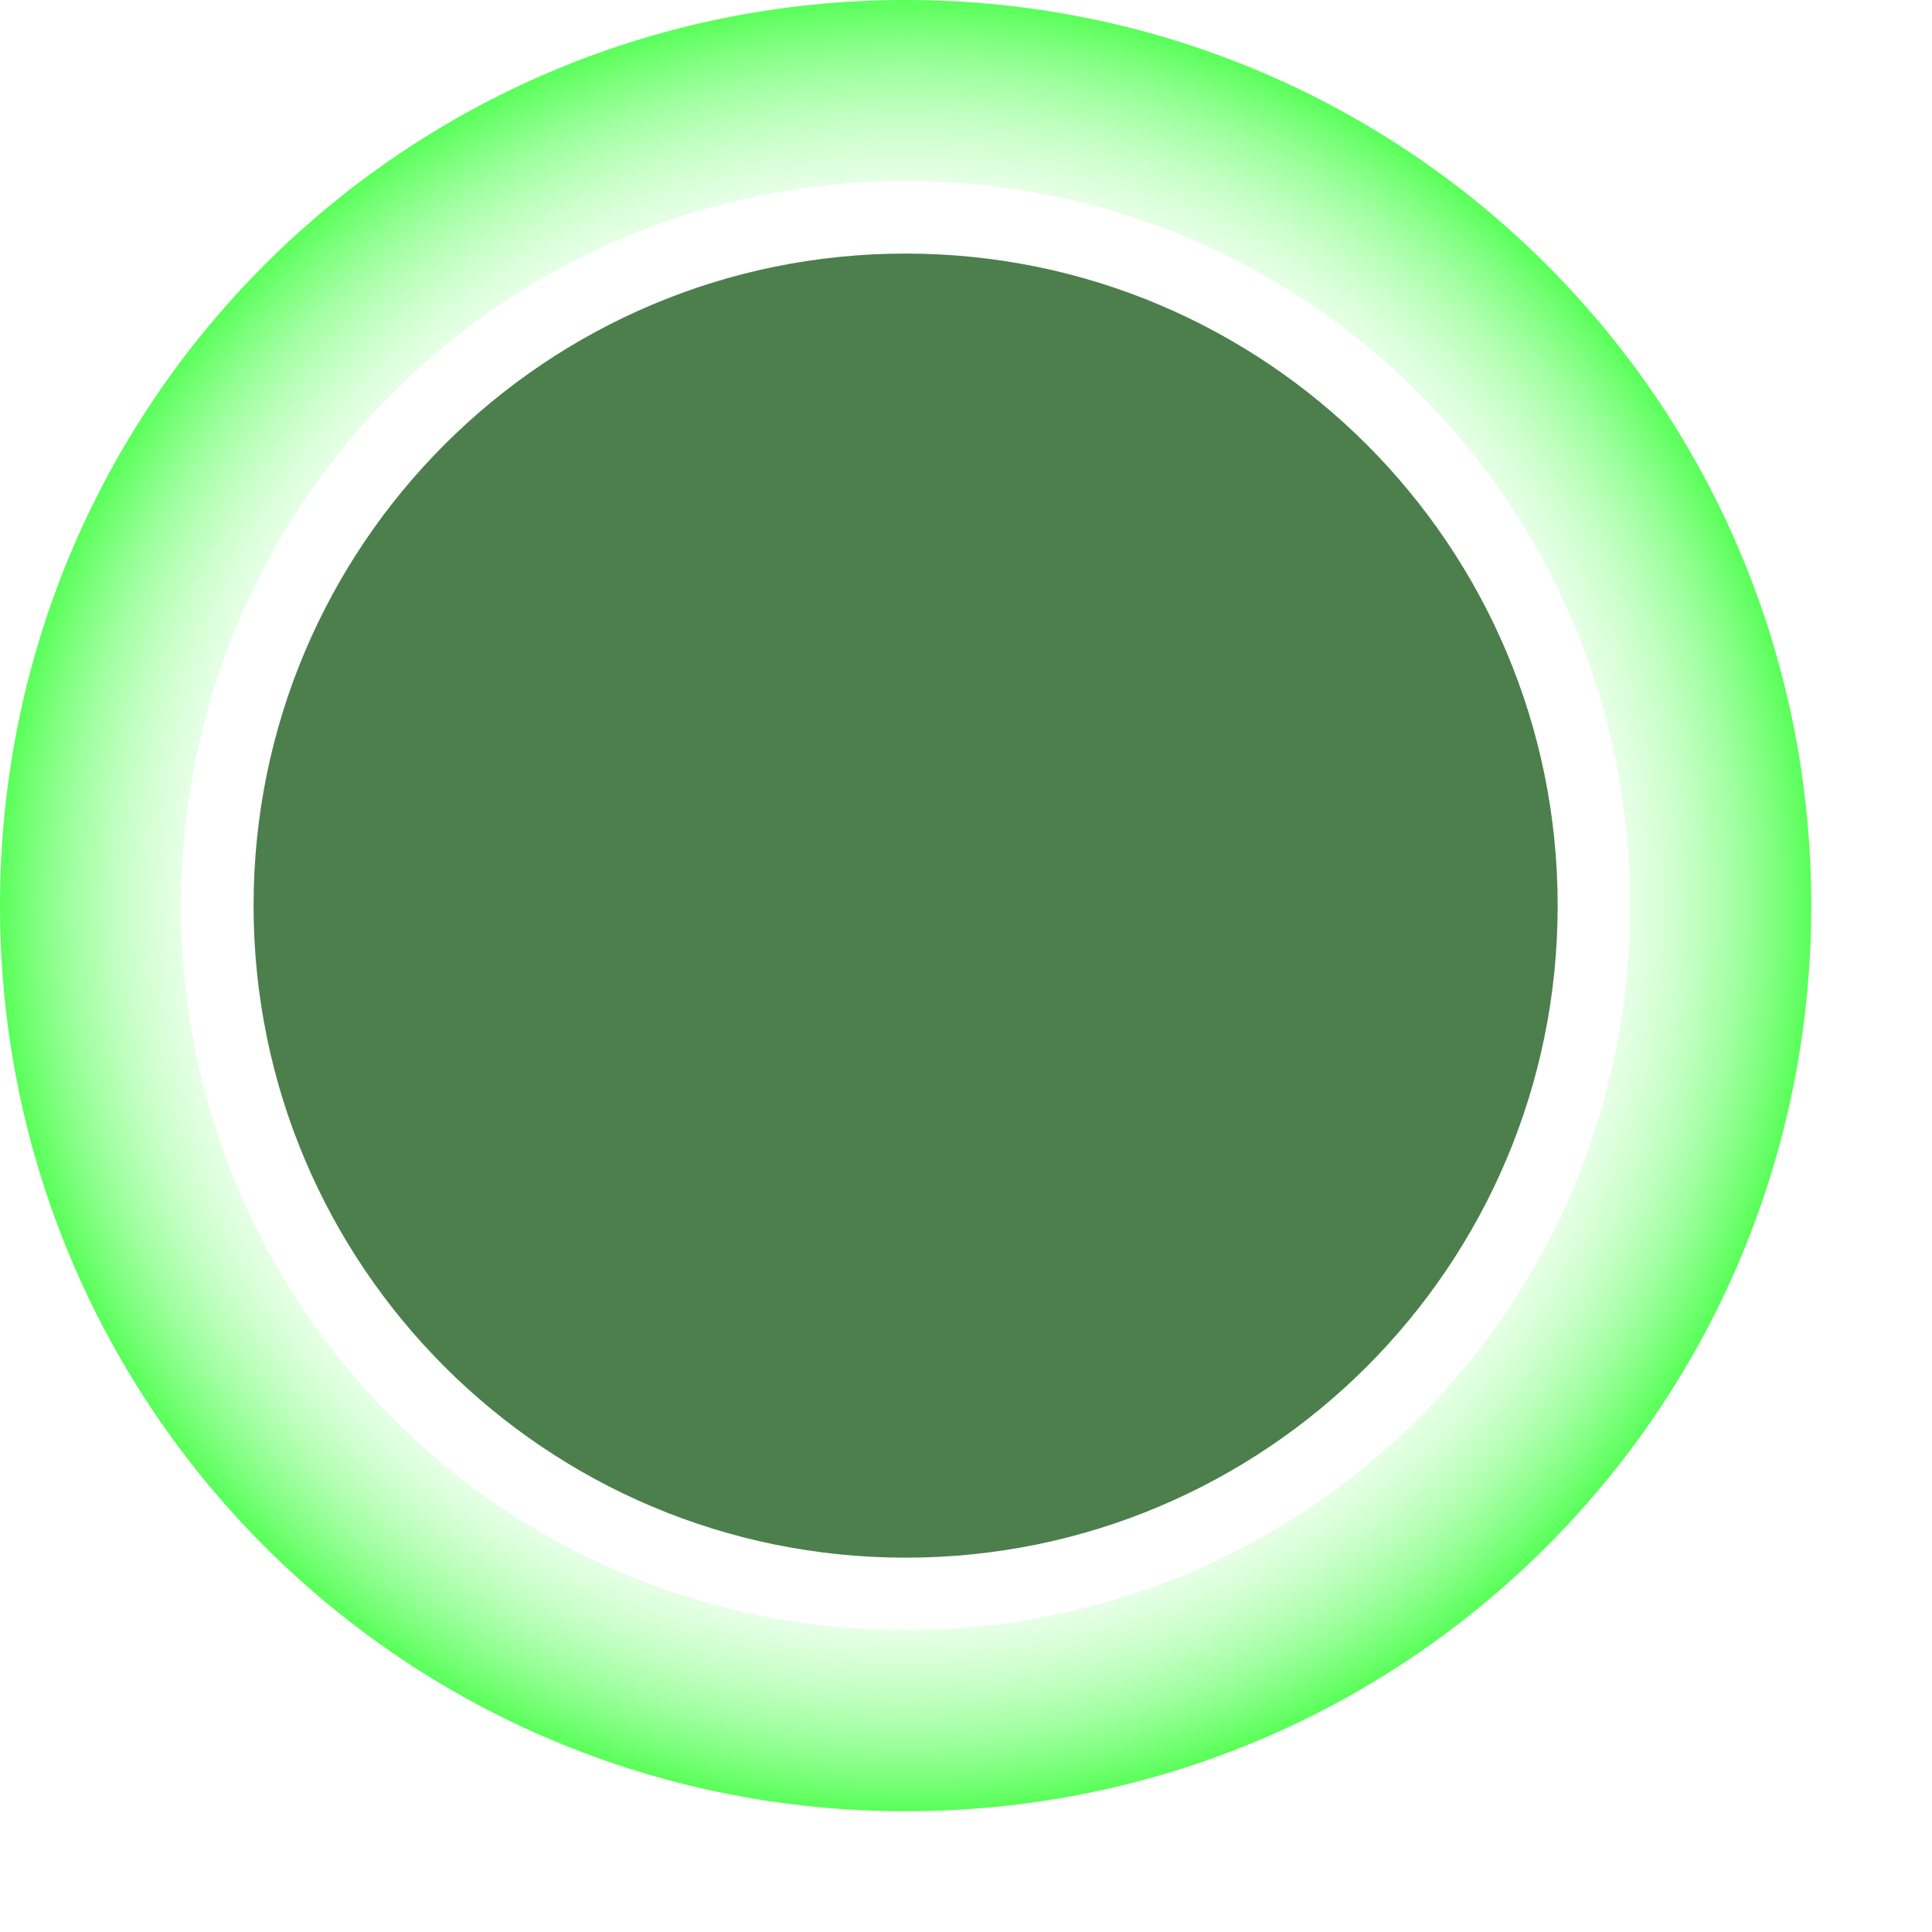
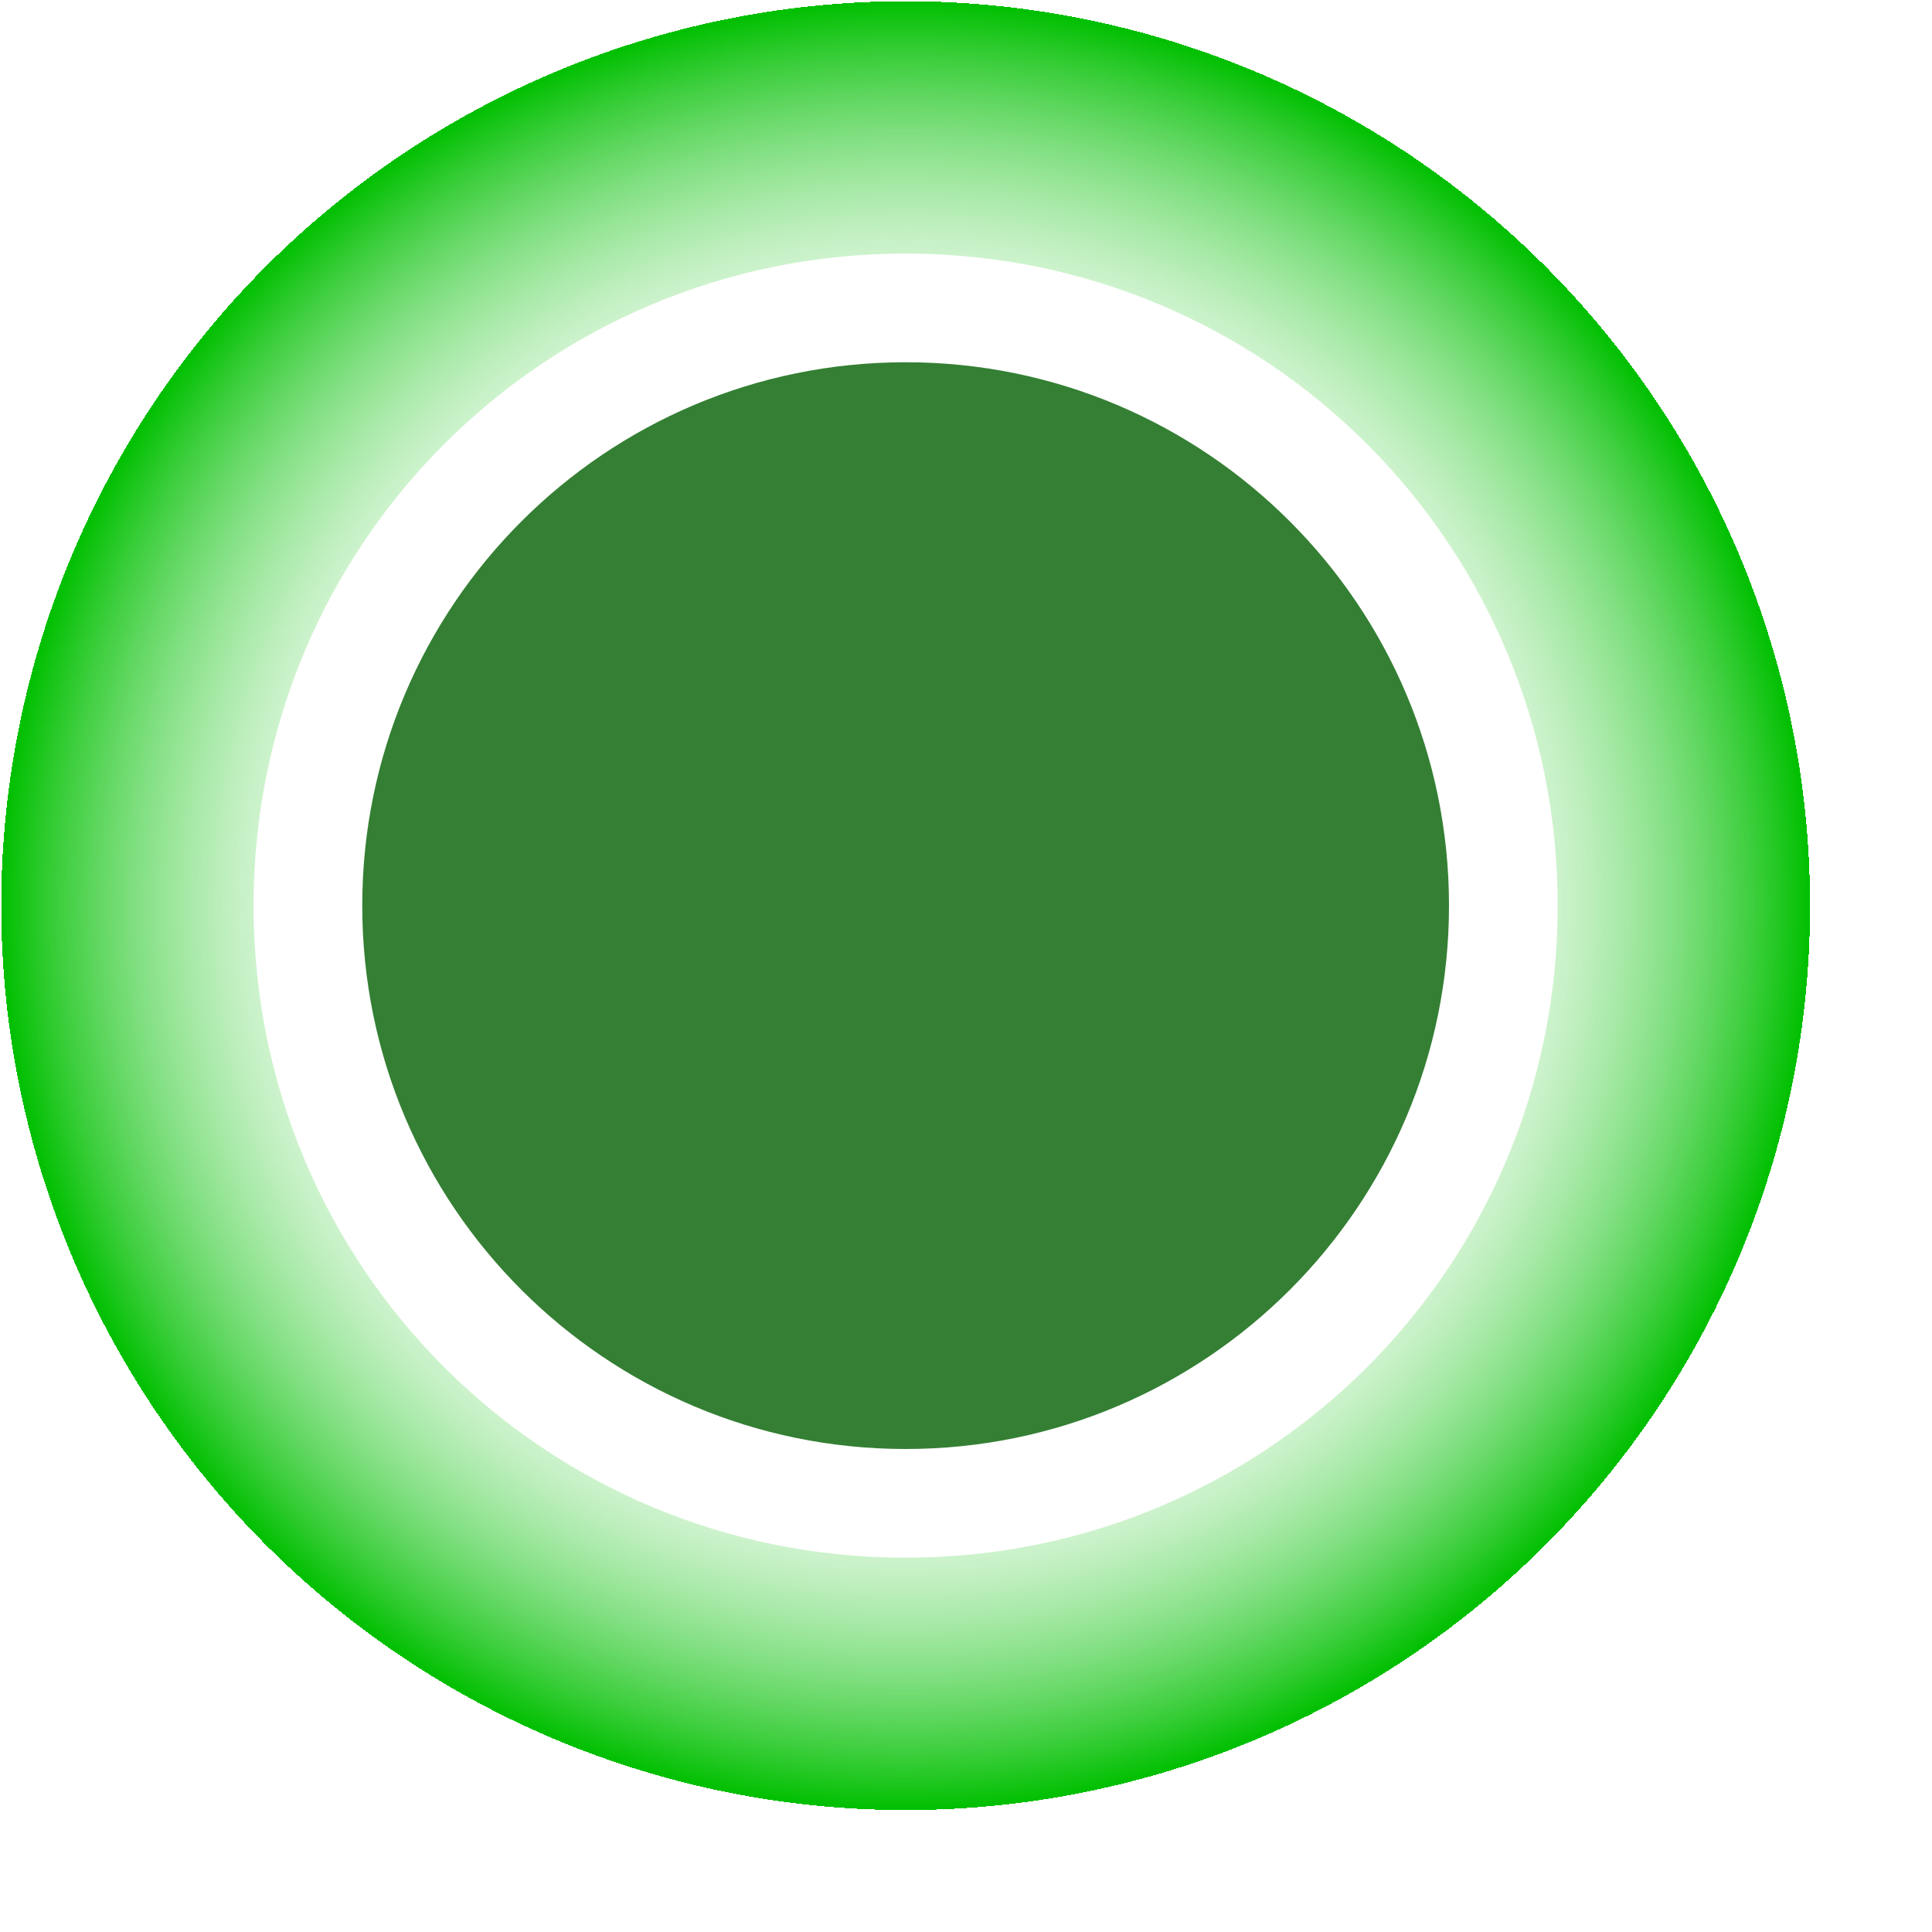
<svg xmlns="http://www.w3.org/2000/svg" xmlns:xlink="http://www.w3.org/1999/xlink" id="svg121" width="250pt" height="250pt">
  <defs id="defs123">
    <linearGradient id="linearGradient130">
      <stop style="stop-color:#ffffff;stop-opacity:0;" offset="0" id="stop131" />
-       <stop style="stop-color:#4cff4c;stop-opacity:1;" offset="1" id="stop132" />
+       <stop style="stop-color:#00bf00;stop-opacity:1;" offset="1" id="stop132" />
    </linearGradient>
    <linearGradient xlink:href="#linearGradient130" id="linearGradient133" x1="-1.01198e-08" y1="-1.01198e-08" x2="1" y2="-1.01198e-08" gradientUnits="objectBoundingBox" spreadMethod="repeat" />
-     <radialGradient xlink:href="#linearGradient130" id="radialGradient134" cx="0.5" cy="0.5" fx="0.5" fy="0.5" r="0.169" gradientUnits="objectBoundingBox" spreadMethod="repeat" />
+     <radialGradient xlink:href="#linearGradient130" id="radialGradient134" cx="0.5" cy="0.5" fx="0.5" fy="0.5" r="0.25" gradientUnits="objectBoundingBox" spreadMethod="repeat" />
  </defs>
-   <path style="font-size:12;fill:url(#radialGradient134);fill-rule:evenodd;stroke-width:1pt;" d="M 187.5 31.25 C 100.937 31.25 31.25 100.937 31.25 187.5 C 31.25 274.062 100.937 343.75 187.5 343.75 C 274.062 343.75 343.75 274.062 343.75 187.5 C 343.75 100.937 274.062 31.25 187.5 31.25 z M 187.5 62.5 C 118.25 62.5 62.5 118.25 62.5 187.5 C 62.5 256.75 118.25 312.5 187.5 312.5 C 256.75 312.5 312.5 256.75 312.5 187.5 C 312.5 118.25 256.75 62.5 187.5 62.5 z " id="path128" transform="translate(-31.25,-31.25)" />
-   <rect style="font-size:12;fill:#4c7f4c;fill-rule:evenodd;stroke-width:1pt;fill-opacity:1;" id="rect129" width="225" height="225" x="44.531" y="38.672" ry="112.5" rx="112.5" transform="translate(-0.781231,5.07812)" />
+   <rect style="font-size:12;fill:#347f34;fill-rule:evenodd;stroke-width:1pt;fill-opacity:1;" id="rect129" width="187.5" height="187.5" x="43.75" y="81.25" ry="93.75" rx="93.75" transform="translate(18.75,-18.75)" />
+   <path style="font-size:12;fill:url(#radialGradient134);fill-opacity:1;fill-rule:evenodd;stroke-width:1pt;" d="M 156.25 -8.38301e-06 C 69.688 -8.38301e-06 -2.31628e-08 69.688 -2.31628e-08 156.25 C -2.31628e-08 242.812 69.688 312.5 156.25 312.5 C 242.812 312.5 312.5 242.812 312.5 156.25 C 312.5 69.688 242.812 -8.38301e-06 156.25 -8.38301e-06 z M 156.25 43.75 C 93.925 43.75 43.75 93.925 43.75 156.25 L 43.75 156.25 C 43.75 218.575 93.925 268.75 156.25 268.75 C 218.575 268.75 268.75 218.575 268.75 156.25 L 268.75 156.25 C 268.75 93.925 218.575 43.75 156.25 43.75 z " id="path115" />
</svg>
